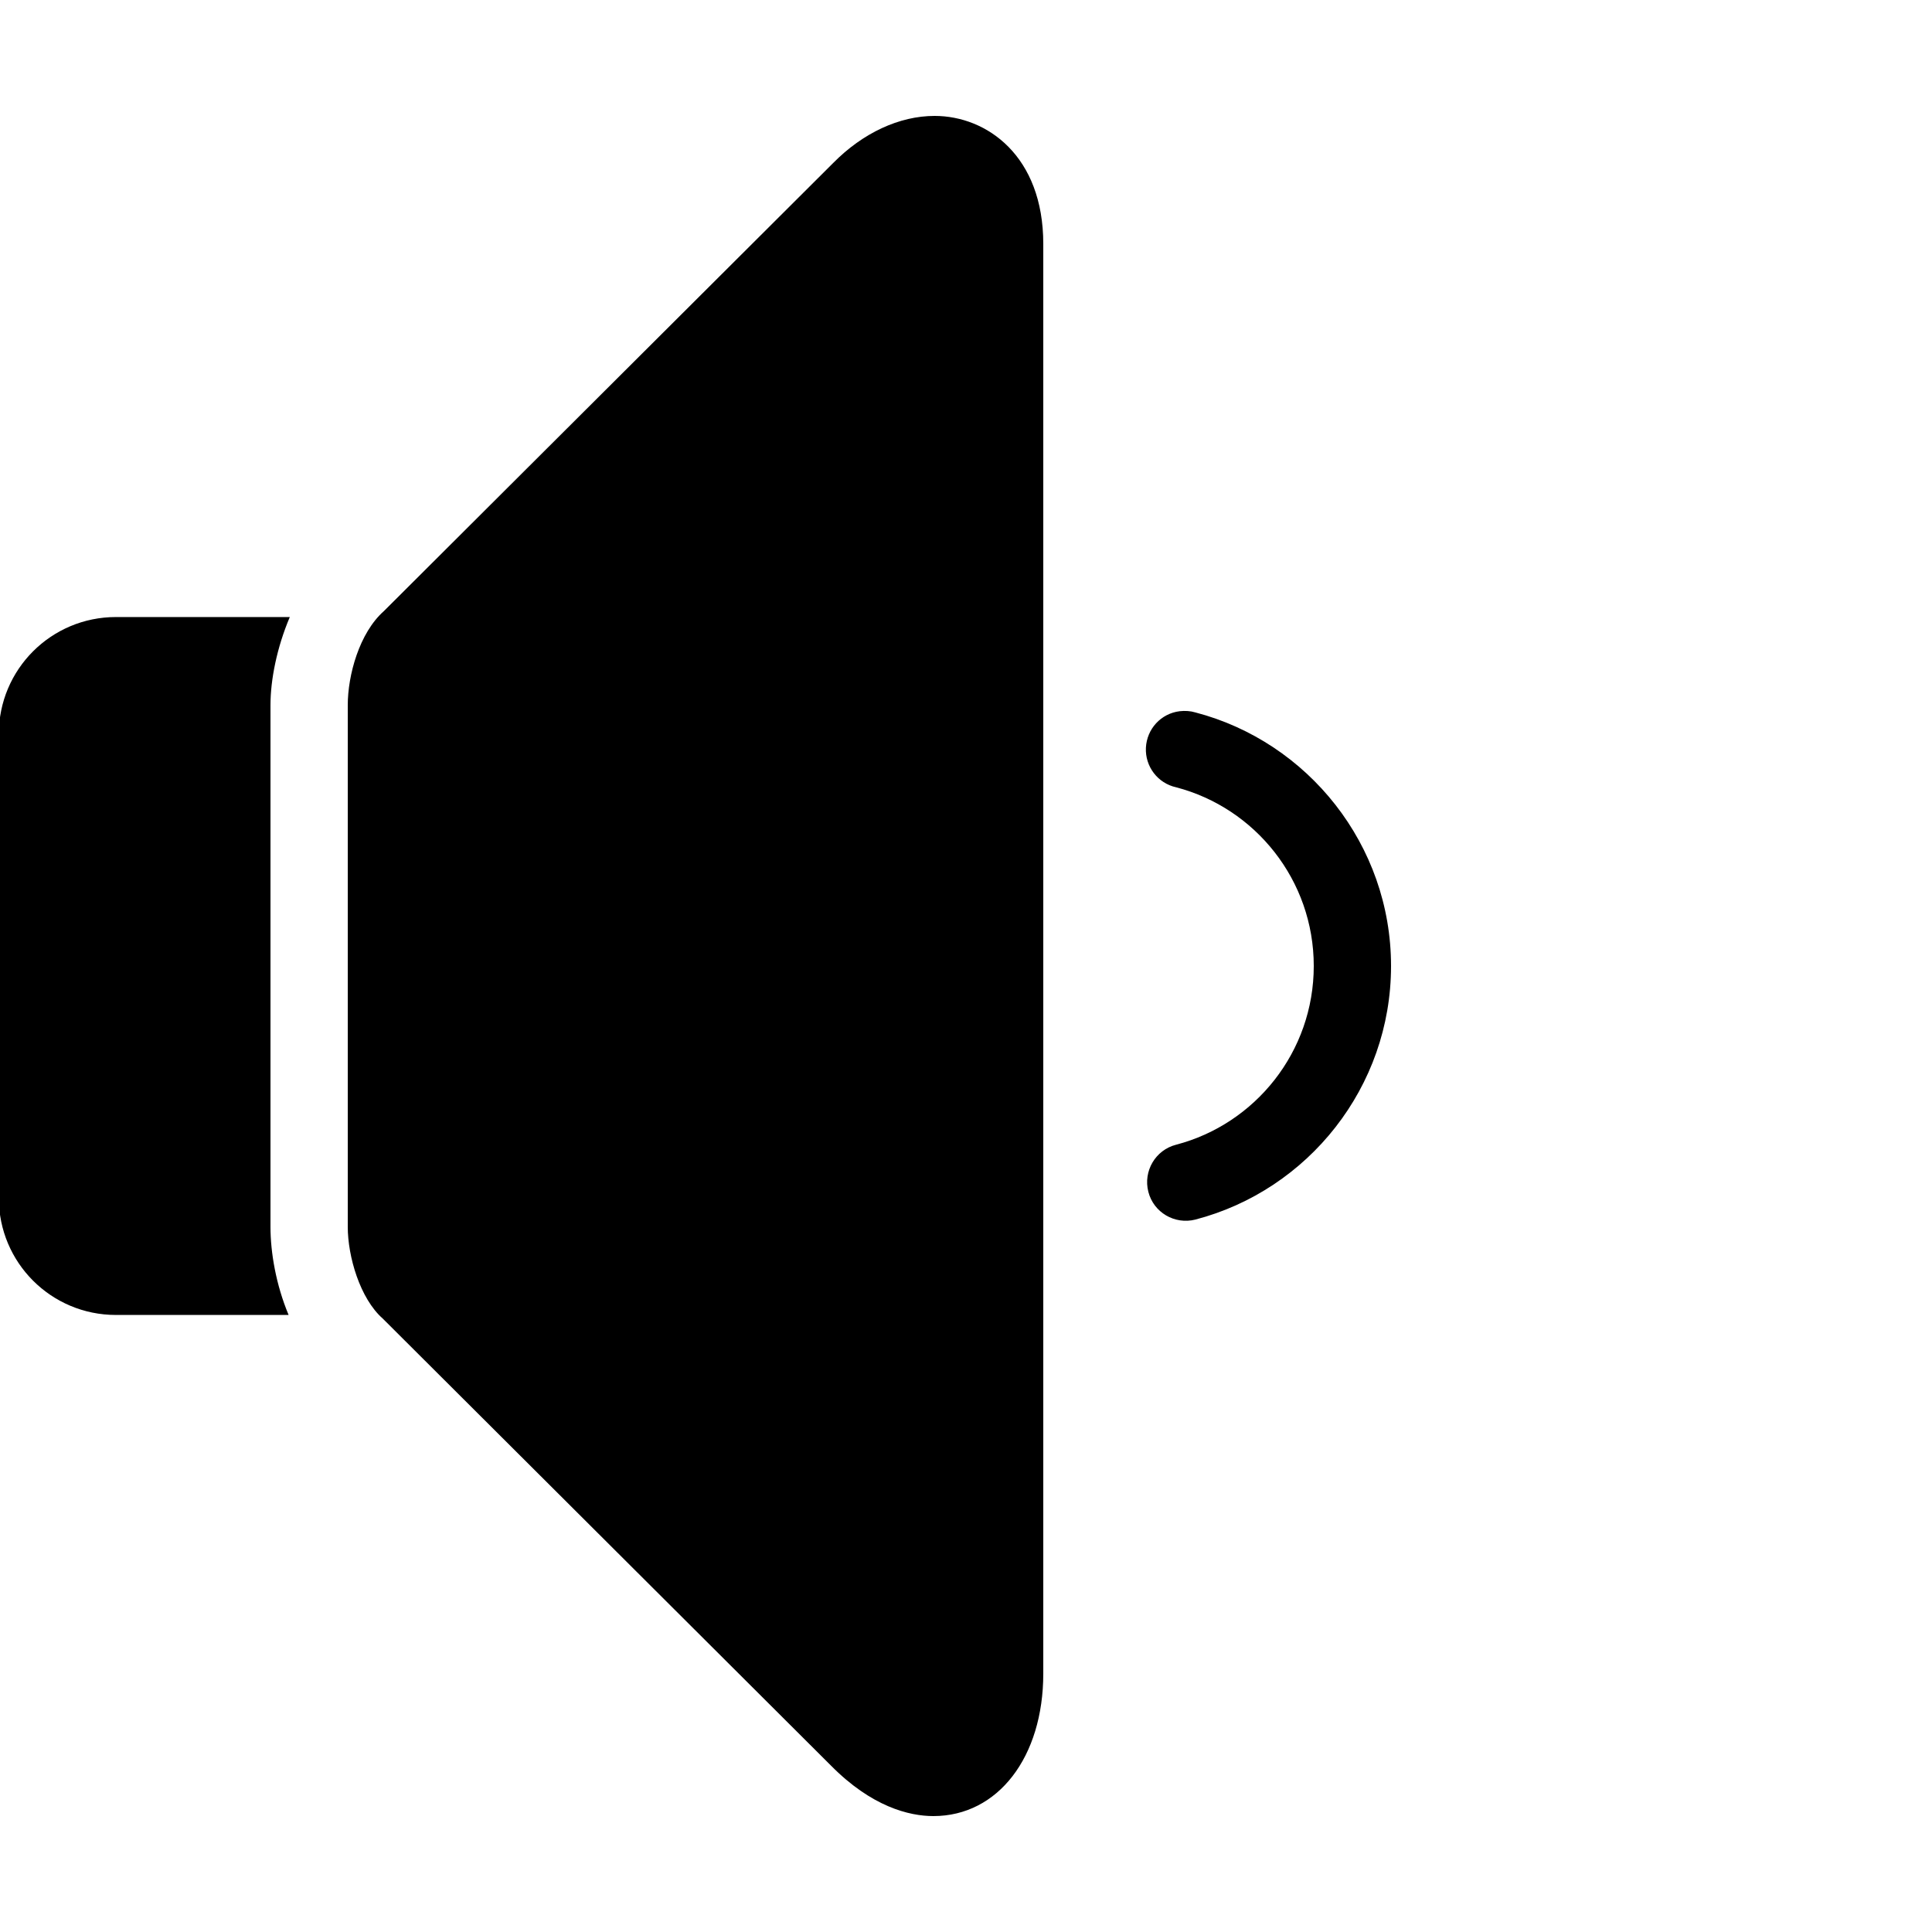
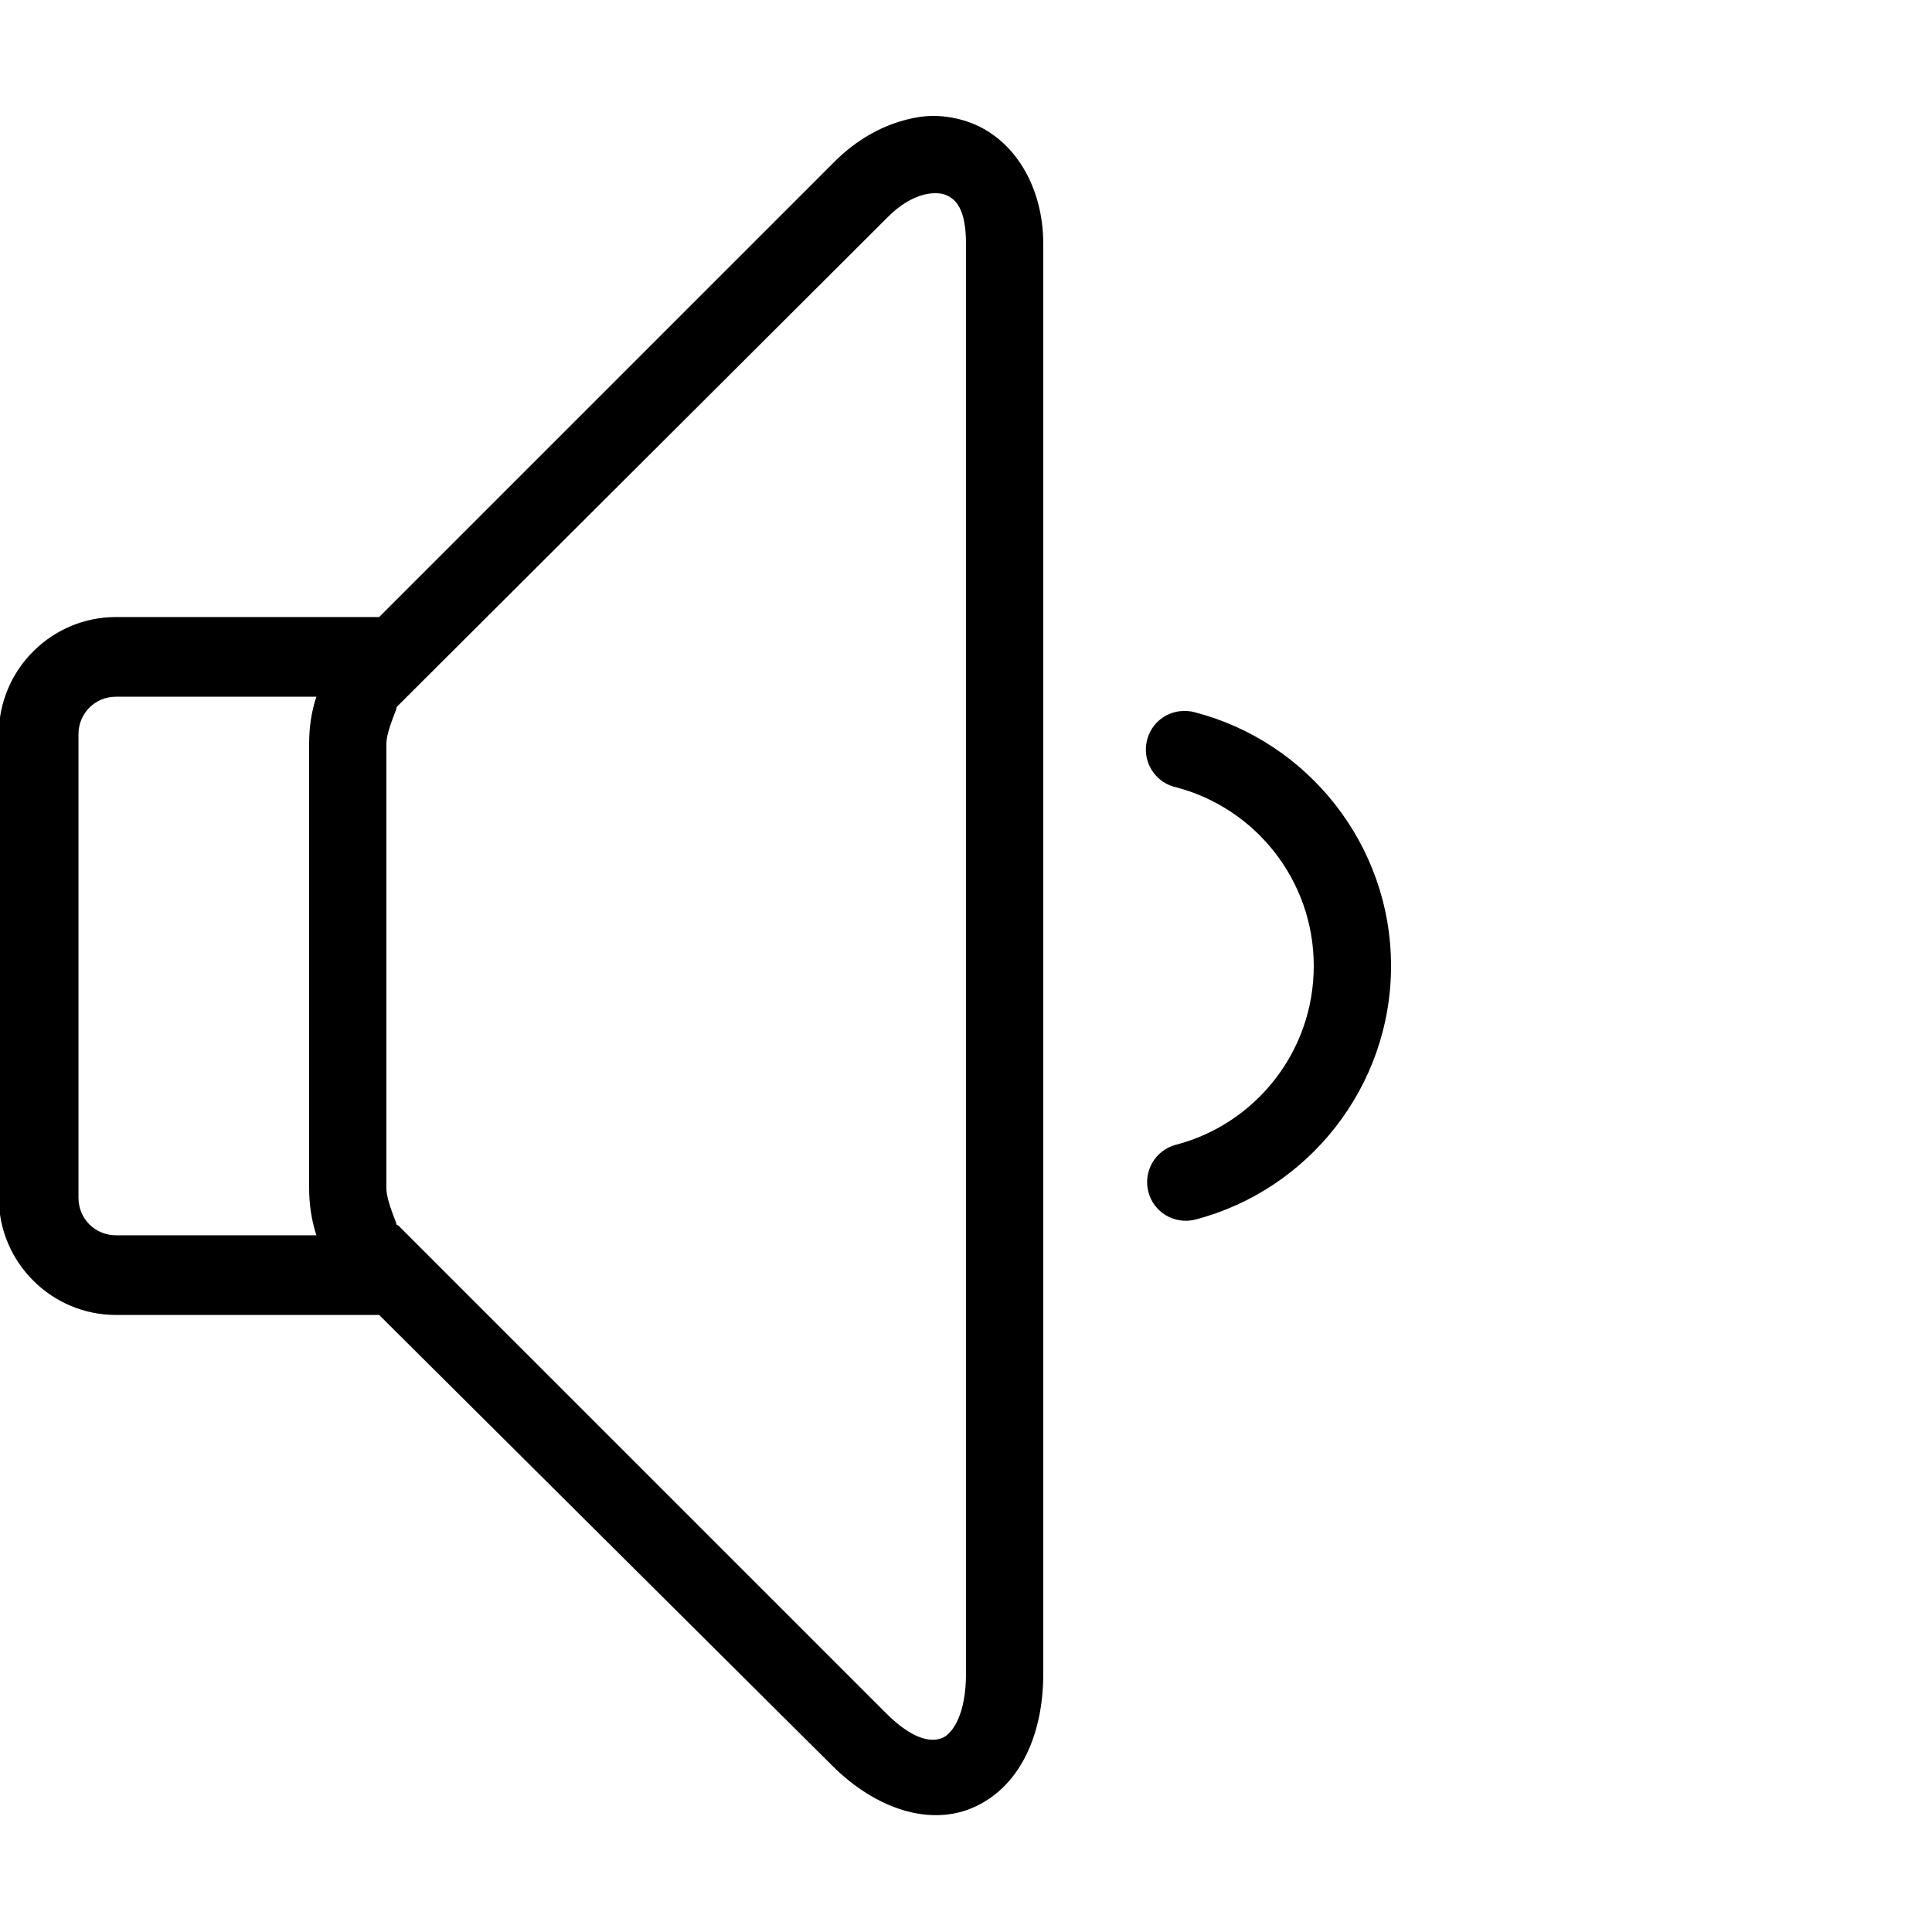
<svg xmlns="http://www.w3.org/2000/svg" viewBox="0 0 50 50">
-   <path d="M 24.188 3 C 23.277 3 22.332 3.438 21.562 4.219 L 9.938 15.812 C 9.297 16.379 9 17.477 9 18.25 L 9 31.75 C 9 32.516 9.316 33.605 9.906 34.125 L 21.5 45.688 C 22.555 46.758 23.527 47 24.156 47 C 25.824 47 27 45.477 27 43.312 L 27 6.312 C 27 4.035 25.539 3 24.188 3 Z M 3 15.969 C 1.324 15.969 -0.031 17.324 -0.031 19 L -0.031 31 C -0.031 32.676 1.324 34.031 3 34.031 L 7.469 34.031 C 7.141 33.246 7 32.41 7 31.75 L 7 18.25 C 7 17.594 7.164 16.762 7.5 15.969 Z M 30.531 18.406 C 30.047 18.465 29.68 18.863 29.656 19.352 C 29.633 19.836 29.961 20.27 30.438 20.375 C 32.484 20.91 34 22.777 34 25 C 34 27.223 32.484 29.09 30.438 29.625 C 29.902 29.762 29.582 30.309 29.719 30.844 C 29.855 31.379 30.402 31.699 30.938 31.562 C 33.852 30.801 36 28.137 36 25 C 36 21.863 33.848 19.199 30.938 18.438 C 30.805 18.398 30.668 18.391 30.531 18.406 Z" />
+   <path d="M 24.156 3 C 23.852 3 23.551 3.062 23.25 3.156 C 22.645 3.348 22.066 3.707 21.562 4.219 L 9.812 15.969 L 3 15.969 C 1.332 15.969 -0.031 17.332 -0.031 19 L -0.031 31 C -0.031 32.668 1.332 34.031 3 34.031 L 9.812 34.031 L 21.531 45.688 C 22.648 46.809 24.082 47.301 25.25 46.75 C 26.426 46.195 27 44.859 27 43.312 L 27 6.312 C 27 4.812 26.234 3.566 25.062 3.156 C 24.77 3.055 24.461 3 24.156 3 Z M 24.188 5 C 24.289 5 24.367 5.008 24.438 5.031 C 24.723 5.129 25 5.383 25 6.312 L 25 43.312 C 25 44.379 24.648 44.855 24.406 44.969 C 24.164 45.082 23.676 45.094 22.906 44.312 L 10.312 31.719 C 10.293 31.707 10.27 31.695 10.25 31.688 C 10.324 31.754 10 31.121 10 30.75 L 10 19.25 C 10 18.879 10.336 18.238 10.25 18.312 C 10.273 18.293 10.293 18.273 10.312 18.25 L 22.969 5.625 C 23.438 5.152 23.879 5.004 24.188 5 Z M 3 18.031 L 8.188 18.031 C 8.059 18.414 8 18.832 8 19.25 L 8 30.75 C 8 31.168 8.062 31.582 8.188 31.969 L 3 31.969 C 2.461 31.969 2.031 31.539 2.031 31 L 2.031 19 C 2.031 18.461 2.461 18.031 3 18.031 Z M 30.531 18.406 C 30.047 18.465 29.68 18.863 29.656 19.352 C 29.633 19.836 29.961 20.27 30.438 20.375 C 32.484 20.91 34 22.777 34 25 C 34 27.223 32.484 29.09 30.438 29.625 C 29.902 29.762 29.582 30.309 29.719 30.844 C 29.855 31.379 30.402 31.699 30.938 31.562 C 33.848 30.801 36 28.137 36 25 C 36 21.863 33.848 19.199 30.938 18.438 C 30.805 18.398 30.668 18.391 30.531 18.406 Z " />
</svg>
